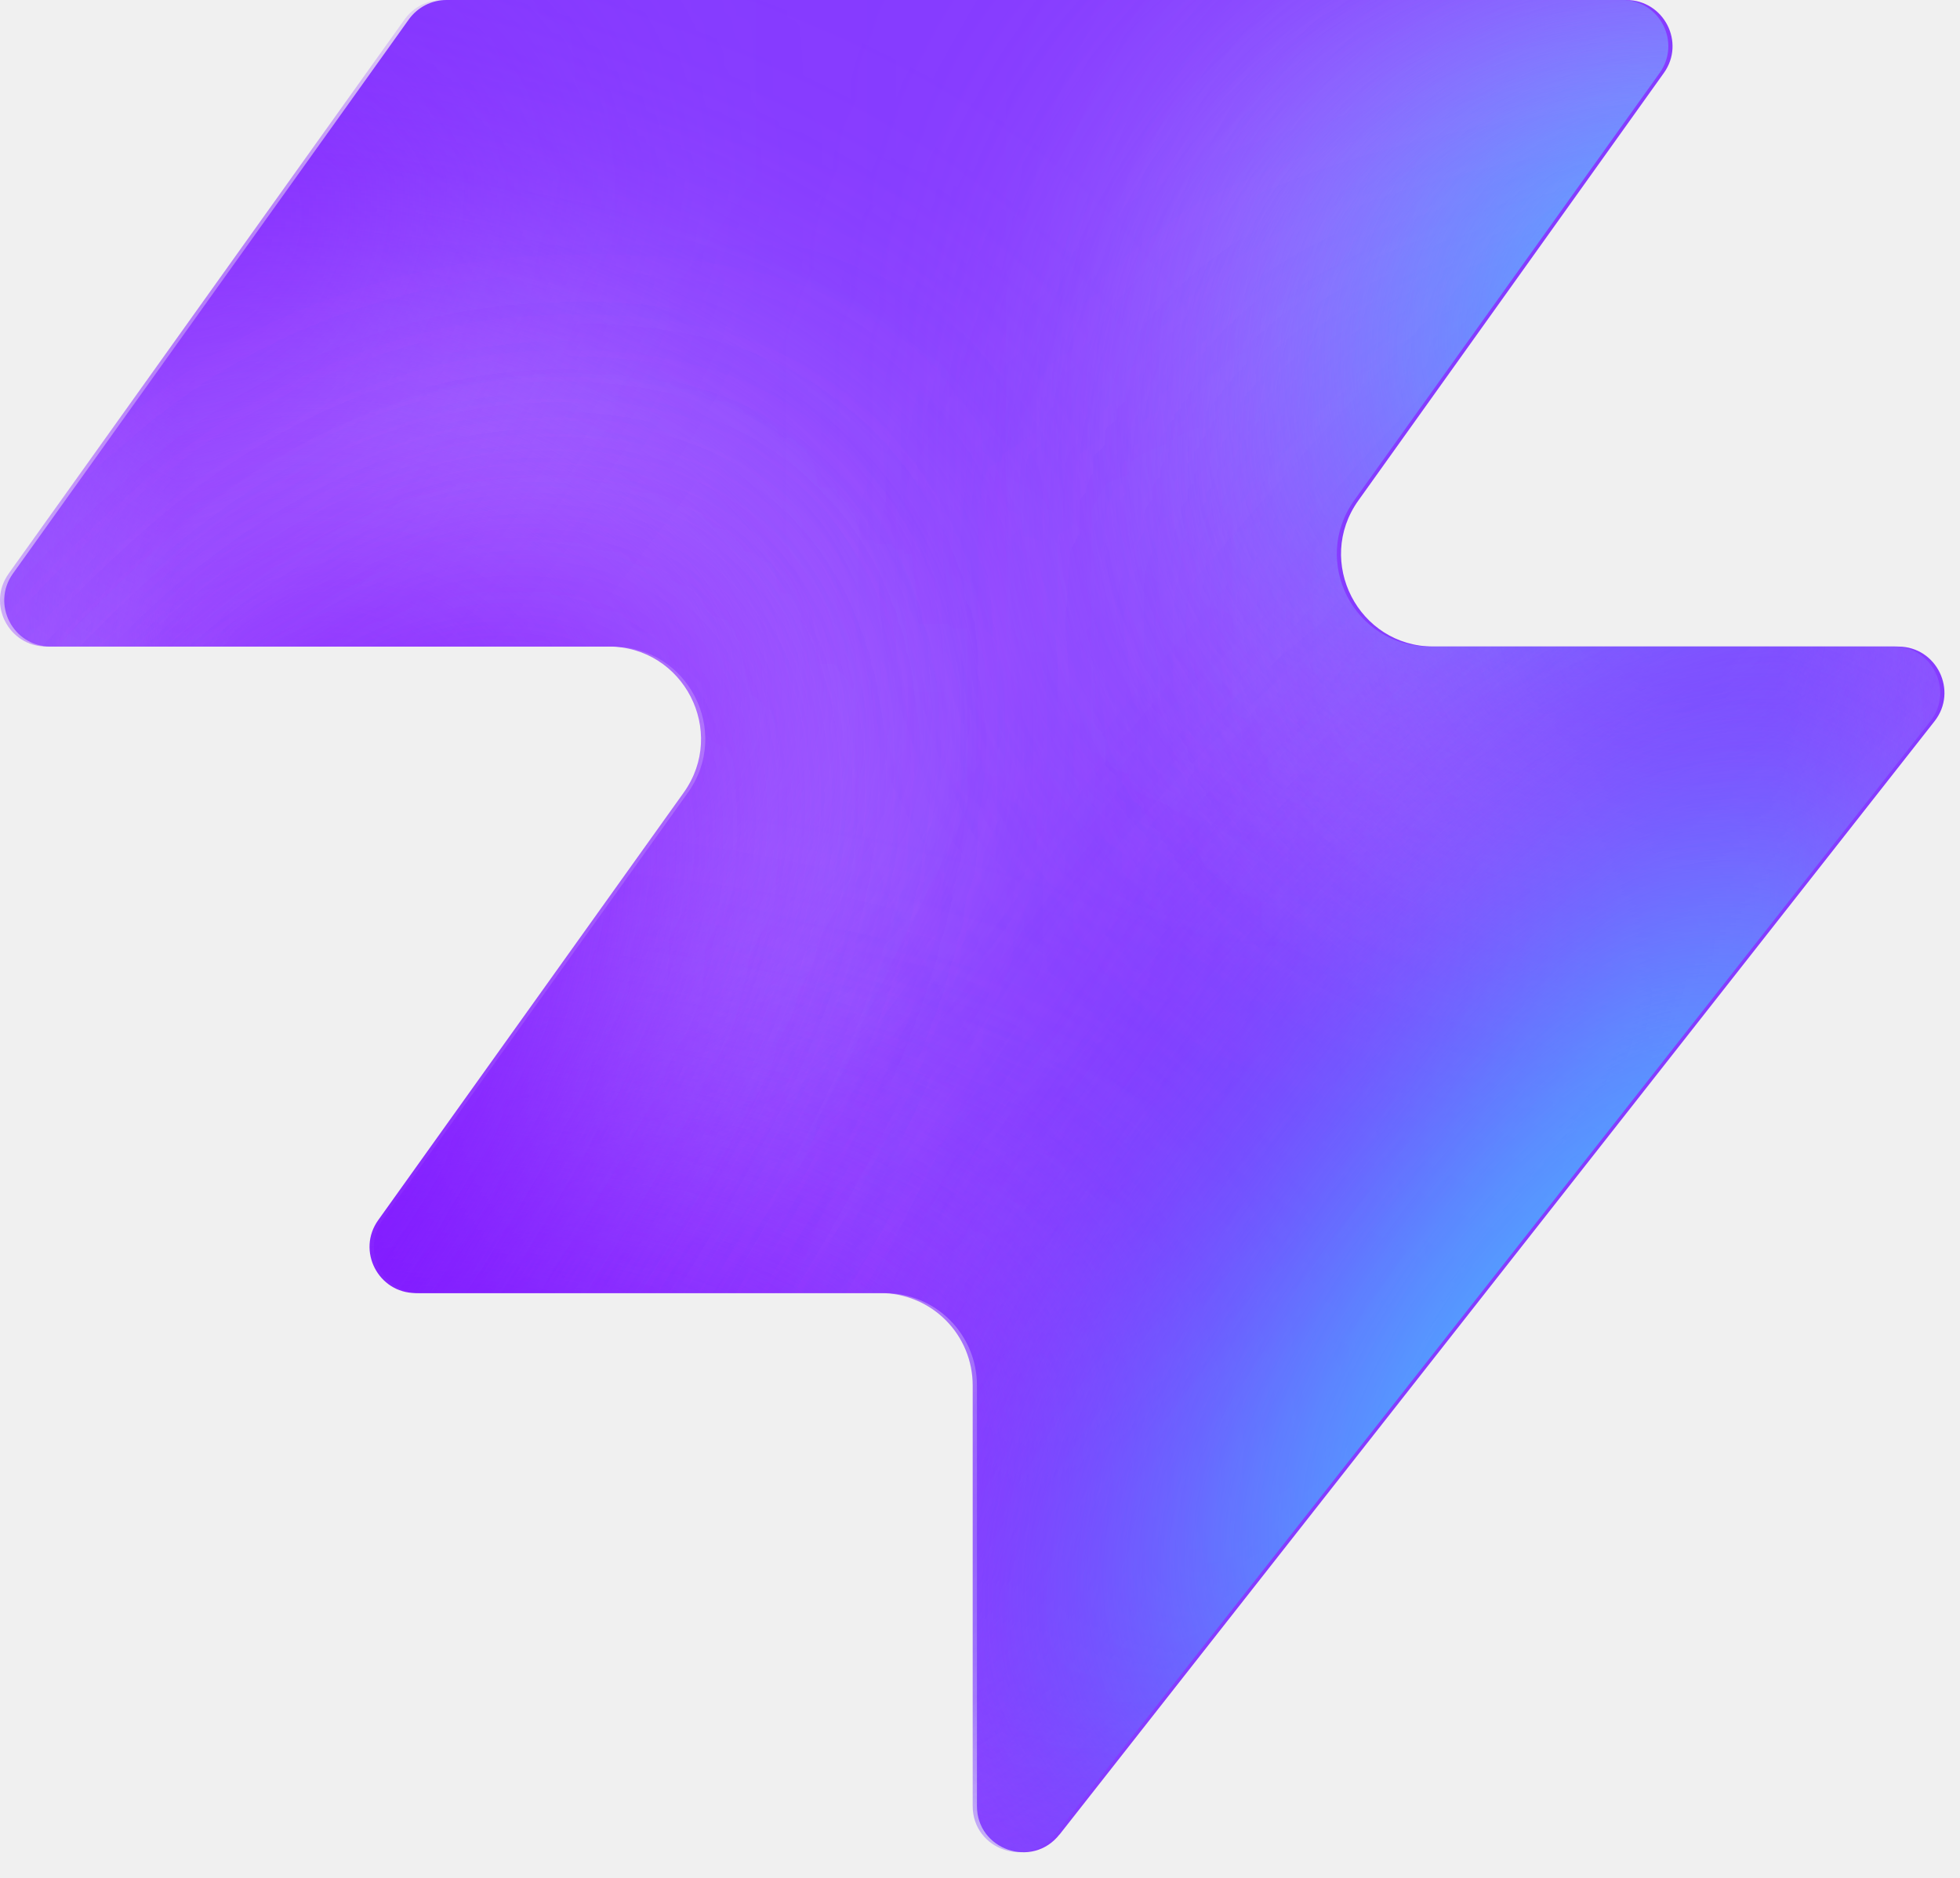
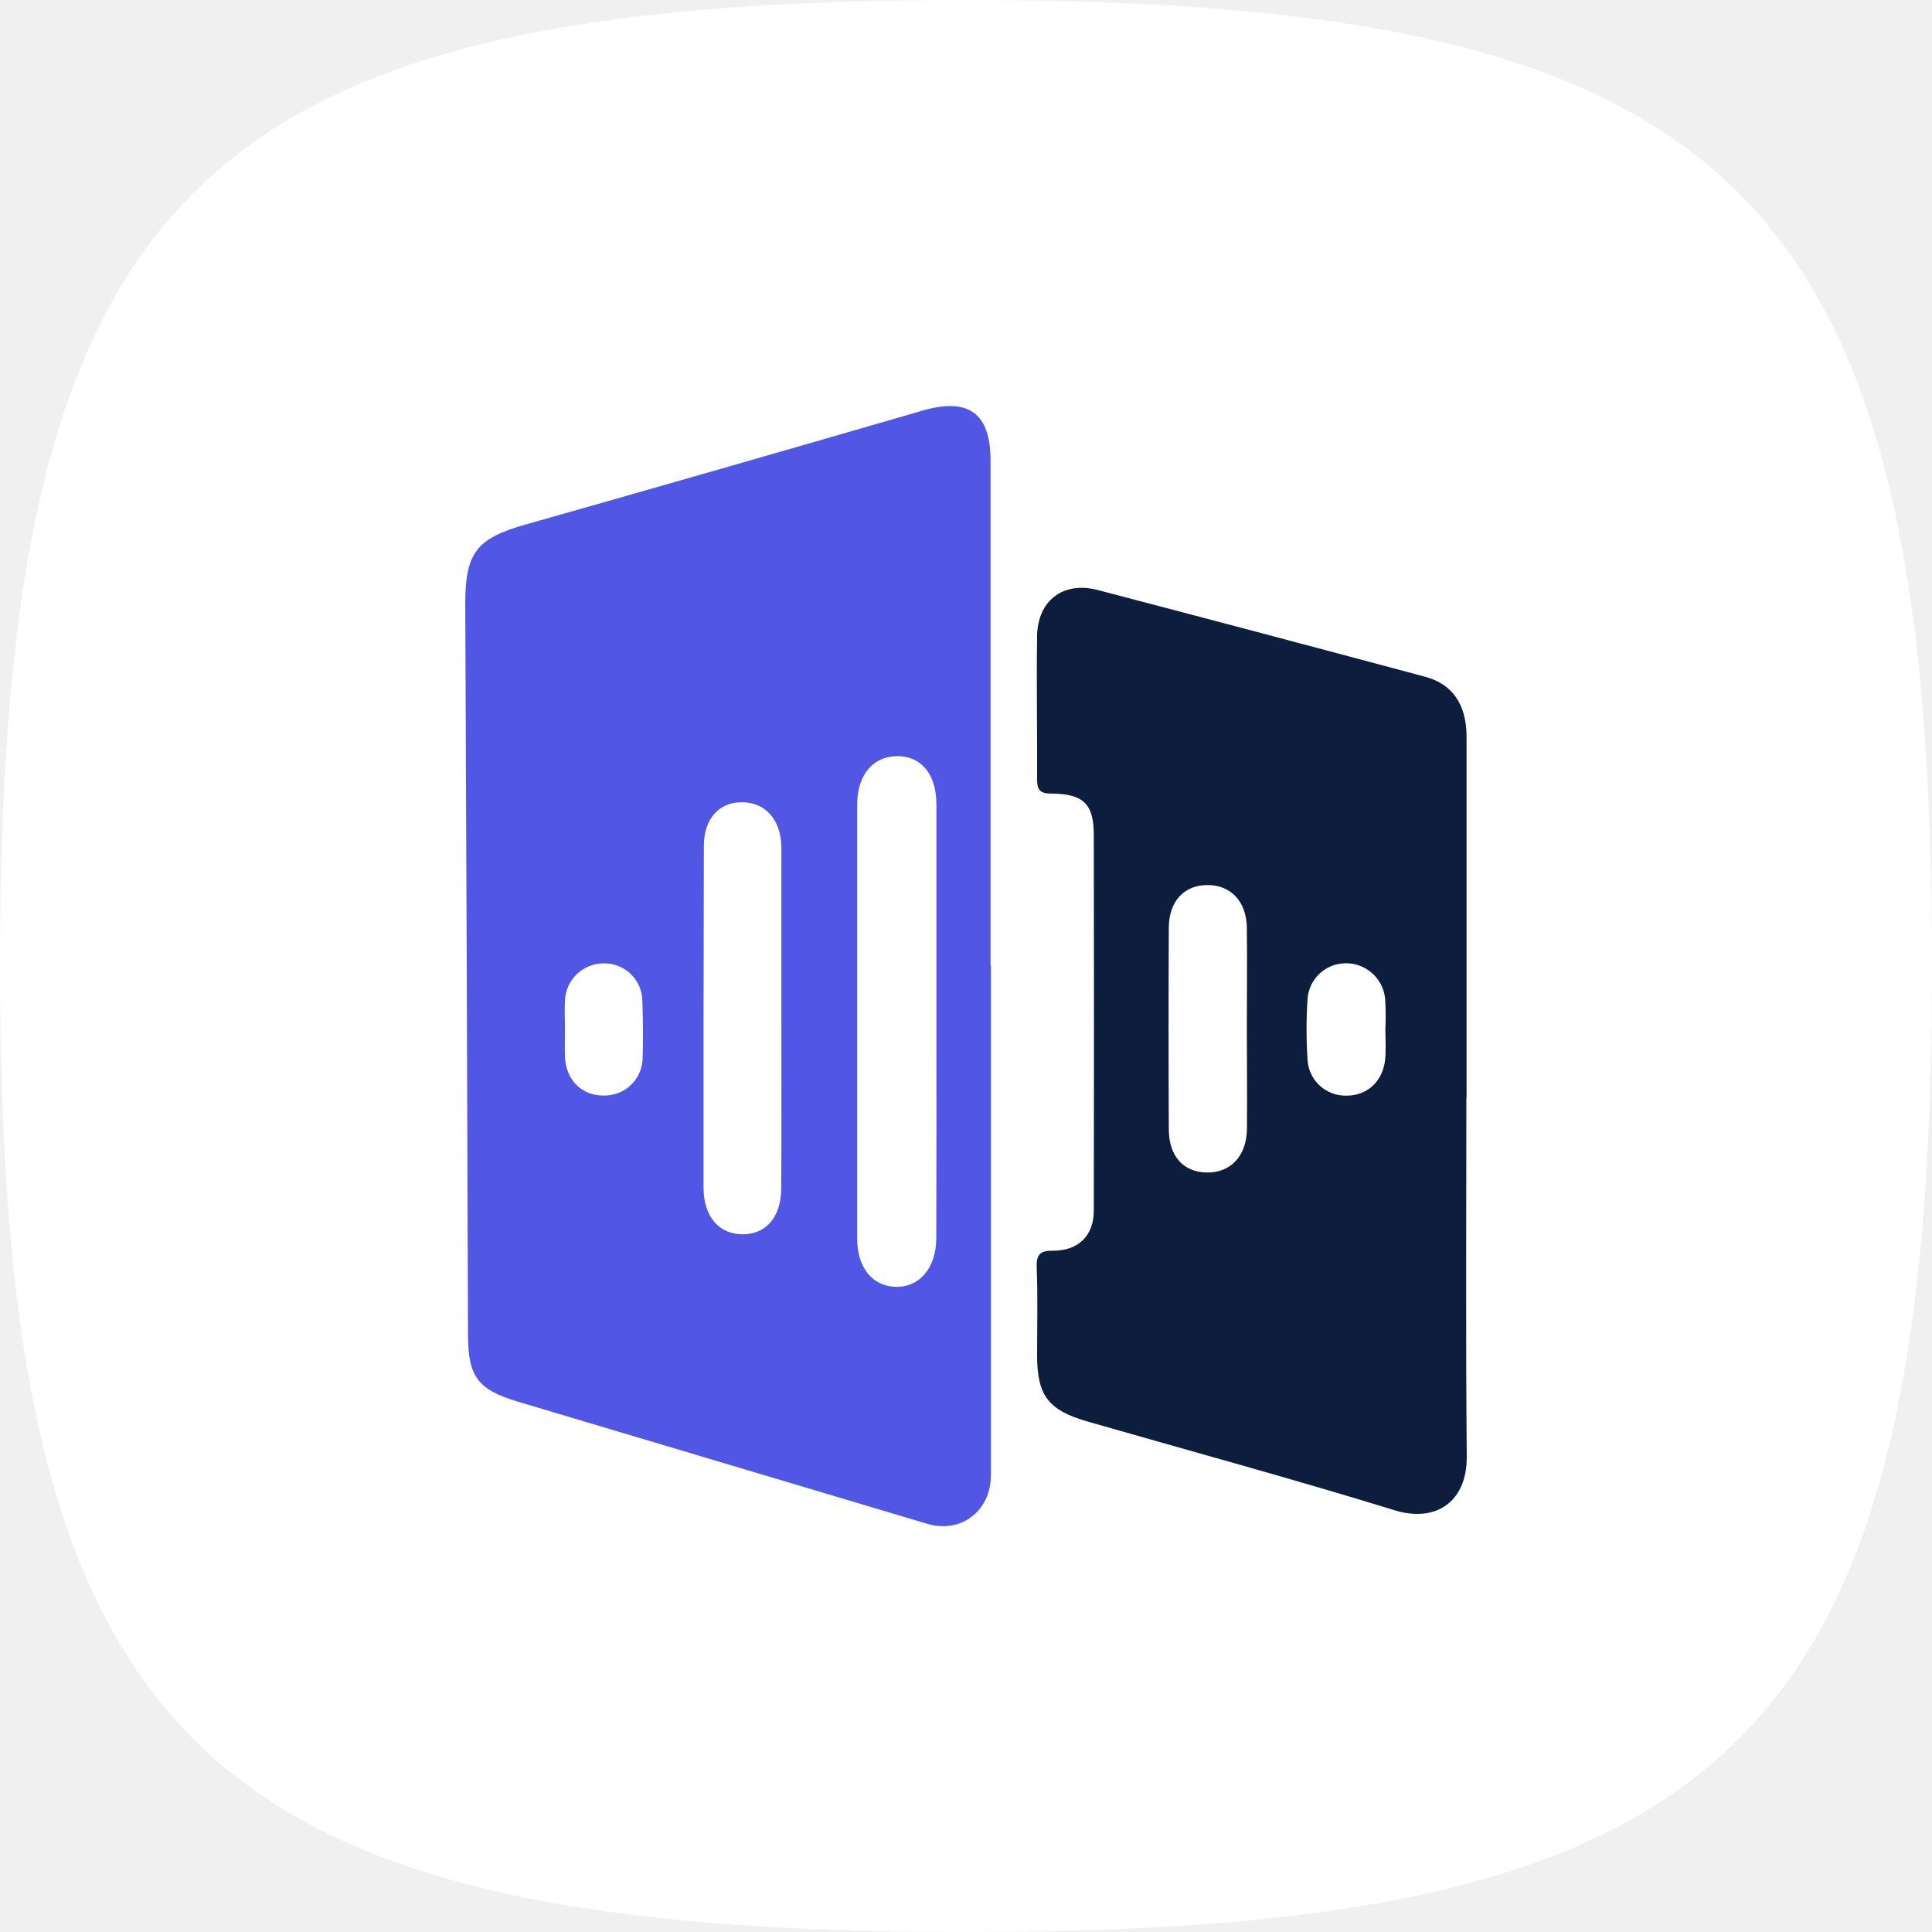
- <svg xmlns="http://www.w3.org/2000/svg" width="48" height="46" fill="none" viewBox="0 0 48 46">
-   <path fill="#863bff" d="M25.946 44.938c-.664.845-2.021.375-2.021-.698V33.937a2.26 2.26 0 0 0-2.262-2.262H10.287c-.92 0-1.456-1.04-.92-1.788l7.48-10.471c1.07-1.497 0-3.578-1.842-3.578H1.237c-.92 0-1.456-1.04-.92-1.788L10.013.474c.214-.297.556-.474.92-.474h28.894c.92 0 1.456 1.04.92 1.788l-7.48 10.471c-1.07 1.498 0 3.579 1.842 3.579h11.377c.943 0 1.473 1.088.89 1.83L25.947 44.94z" style="fill:#863bff;fill:color(display-p3 .525 .23 1);fill-opacity:1" />
-   <mask id="a" width="48" height="46" x="0" y="0" maskUnits="userSpaceOnUse" style="mask-type:alpha">
-     <path fill="#000" d="M25.842 44.938c-.664.844-2.021.375-2.021-.698V33.937a2.26 2.26 0 0 0-2.262-2.262H10.183c-.92 0-1.456-1.04-.92-1.788l7.48-10.471c1.07-1.498 0-3.579-1.842-3.579H1.133c-.92 0-1.456-1.04-.92-1.787L9.91.473c.214-.297.556-.474.92-.474h28.894c.92 0 1.456 1.04.92 1.788l-7.48 10.471c-1.07 1.498 0 3.578 1.842 3.578h11.377c.943 0 1.473 1.088.89 1.832L25.843 44.94z" style="fill:#000;fill-opacity:1" />
-   </mask>
-   <g mask="url(#a)">
-     <g filter="url(#b)">
-       <ellipse cx="5.508" cy="14.704" fill="#ede6ff" rx="5.508" ry="14.704" style="fill:#ede6ff;fill:color(display-p3 .927 .903 1);fill-opacity:1" transform="matrix(.00324 1 1 -.00324 -4.47 31.516)" />
-     </g>
-     <g filter="url(#c)">
-       <ellipse cx="10.399" cy="29.851" fill="#ede6ff" rx="10.399" ry="29.851" style="fill:#ede6ff;fill:color(display-p3 .927 .903 1);fill-opacity:1" transform="matrix(.00324 1 1 -.00324 -39.328 7.883)" />
-     </g>
-     <g filter="url(#d)">
-       <ellipse cx="5.508" cy="30.487" fill="#7e14ff" rx="5.508" ry="30.487" style="fill:#7e14ff;fill:color(display-p3 .492 .077 1);fill-opacity:1" transform="rotate(89.814 -25.913 -14.639)scale(1 -1)" />
-     </g>
-     <g filter="url(#e)">
-       <ellipse cx="5.508" cy="30.599" fill="#7e14ff" rx="5.508" ry="30.599" style="fill:#7e14ff;fill:color(display-p3 .492 .077 1);fill-opacity:1" transform="rotate(89.814 -32.644 -3.334)scale(1 -1)" />
-     </g>
-     <g filter="url(#f)">
-       <ellipse cx="5.508" cy="30.599" fill="#7e14ff" rx="5.508" ry="30.599" style="fill:#7e14ff;fill:color(display-p3 .492 .077 1);fill-opacity:1" transform="matrix(.00324 1 1 -.00324 -34.34 30.47)" />
-     </g>
-     <g filter="url(#g)">
-       <ellipse cx="14.072" cy="22.078" fill="#ede6ff" rx="14.072" ry="22.078" style="fill:#ede6ff;fill:color(display-p3 .927 .903 1);fill-opacity:1" transform="rotate(93.35 24.506 48.493)scale(-1 1)" />
-     </g>
-     <g filter="url(#h)">
-       <ellipse cx="3.47" cy="21.501" fill="#7e14ff" rx="3.47" ry="21.501" style="fill:#7e14ff;fill:color(display-p3 .492 .077 1);fill-opacity:1" transform="rotate(89.009 28.708 47.59)scale(-1 1)" />
-     </g>
-     <g filter="url(#i)">
-       <ellipse cx="3.47" cy="21.501" fill="#7e14ff" rx="3.47" ry="21.501" style="fill:#7e14ff;fill:color(display-p3 .492 .077 1);fill-opacity:1" transform="rotate(89.009 28.708 47.59)scale(-1 1)" />
-     </g>
-     <g filter="url(#j)">
-       <ellipse cx=".387" cy="8.972" fill="#7e14ff" rx="4.407" ry="29.108" style="fill:#7e14ff;fill:color(display-p3 .492 .077 1);fill-opacity:1" transform="rotate(39.51 .387 8.972)" />
-     </g>
-     <g filter="url(#k)">
-       <ellipse cx="47.523" cy="-6.092" fill="#7e14ff" rx="4.407" ry="29.108" style="fill:#7e14ff;fill:color(display-p3 .492 .077 1);fill-opacity:1" transform="rotate(37.892 47.523 -6.092)" />
-     </g>
-     <g filter="url(#l)">
-       <ellipse cx="41.412" cy="6.333" fill="#47bfff" rx="5.971" ry="9.665" style="fill:#47bfff;fill:color(display-p3 .28 .748 1);fill-opacity:1" transform="rotate(37.892 41.412 6.333)" />
-     </g>
-     <g filter="url(#m)">
-       <ellipse cx="-1.879" cy="38.332" fill="#7e14ff" rx="4.407" ry="29.108" style="fill:#7e14ff;fill:color(display-p3 .492 .077 1);fill-opacity:1" transform="rotate(37.892 -1.88 38.332)" />
-     </g>
-     <g filter="url(#n)">
-       <ellipse cx="-1.879" cy="38.332" fill="#7e14ff" rx="4.407" ry="29.108" style="fill:#7e14ff;fill:color(display-p3 .492 .077 1);fill-opacity:1" transform="rotate(37.892 -1.88 38.332)" />
-     </g>
-     <g filter="url(#o)">
-       <ellipse cx="35.651" cy="29.907" fill="#7e14ff" rx="4.407" ry="29.108" style="fill:#7e14ff;fill:color(display-p3 .492 .077 1);fill-opacity:1" transform="rotate(37.892 35.651 29.907)" />
-     </g>
-     <g filter="url(#p)">
-       <ellipse cx="38.418" cy="32.4" fill="#47bfff" rx="5.971" ry="15.297" style="fill:#47bfff;fill:color(display-p3 .28 .748 1);fill-opacity:1" transform="rotate(37.892 38.418 32.4)" />
-     </g>
+ <svg xmlns="http://www.w3.org/2000/svg" id="图层_1" data-name="图层 1" viewBox="0 0 512 512" width="100%" height="100%">
+   <defs>
+     <style>
+       .cls-1 { fill: #5157e4; }
+       .cls-2 { fill: #0d1d3e; }
+       .bg-squircle { fill: #ffffff; }
+     </style>
+   </defs>
+   <path class="bg-squircle" d="M256,0 C51.2,0 0,51.2 0,256 C0,460.8 51.2,512 256,512 C460.8,512 512,460.8 512,256 C512,51.2 460.8,0 256,0 Z" />
+   <g transform="translate(123.3, 107.6) scale(1.3)">
+     <path class="cls-1" d="M122.83,117.63q0,52,0,103.91c0,7.31-6.14,12-13.07,9.88Q68.07,219,26.4,206.55c-8.11-2.42-10.14-5.07-10.17-13.46Q16,118.48,15.67,43.87c0-10.39,2.34-13.3,12.16-16.09Q68.45,16.26,109,4.48c9.24-2.66,13.74.57,13.75,10.1q0,51.53,0,103.05Zm-11.12,11.59h0c0-14.82,0-29.65,0-44.48,0-6-3-9.73-7.82-9.78-5-.06-8.31,3.72-8.32,9.81q0,44.27,0,88.54c0,5.92,3.1,9.7,7.87,9.83s8.24-3.85,8.25-9.86Q111.74,151.25,111.71,129.22Zm-31.6-.8h0V95.5c0-.72,0-1.43,0-2.14-.15-5.54-3.33-9.06-8.13-9-4.63,0-7.66,3.42-7.67,8.9q-.09,34.84-.06,69.69c0,5.87,3.19,9.54,8.08,9.48,4.71-.06,7.73-3.6,7.75-9.35C80.15,151.5,80.11,140,80.11,128.42ZM36,130.76h0c0,1.85-.07,3.7,0,5.54.21,4.68,3.43,7.87,7.83,7.84a7.75,7.75,0,0,0,8-7.75c.12-3.83.08-7.68-.06-11.51a7.72,7.72,0,0,0-8-7.67A7.86,7.86,0,0,0,36,124.79C35.87,126.77,36,128.77,36,130.76Z" transform="translate(-15.67 -3.58)" />
+     <path class="cls-2" d="M219.75,144.58c0,24.37-.14,48.74.08,73.11.08,9.46-6.48,13.54-14.7,11-20.74-6.4-41.71-12.09-62.59-18.09-8-2.29-10.28-5.29-10.3-13.41,0-6,.16-12-.08-18-.1-2.64.71-3.45,3.26-3.42,5.18.05,8.37-3,8.38-8.19q.07-38.26,0-76.53c0-6.39-2.12-8.42-8.73-8.47-2.41,0-2.84-.93-2.83-3,.05-9.69-.14-19.38,0-29.07.09-7.29,5.35-11.27,12.37-9.42q33.38,8.74,66.7,17.67c5.65,1.51,8.47,5.69,8.48,12.27q0,36.78,0,73.54ZM175,130.45h0c0-6.84.08-13.68,0-20.53-.08-5.34-3.26-8.68-8-8.69s-7.89,3.26-7.91,8.68q-.1,20.52,0,41.05c0,5.52,2.94,8.76,7.67,8.87,4.88.12,8.18-3.32,8.26-8.85C175.08,144.14,175,137.29,175,130.45Zm28.23.27h0a52.35,52.35,0,0,0-.05-6.39,8,8,0,0,0-8.19-7.15,7.82,7.82,0,0,0-7.62,7.29,96,96,0,0,0,0,12.35,7.74,7.74,0,0,0,8,7.34c4.24,0,7.42-3,7.83-7.48C203.39,134.71,203.24,132.71,203.24,130.72Z" transform="translate(-15.67 -3.58)" />
  </g>
-   <defs>
-     <filter id="b" width="60.045" height="41.654" x="-19.77" y="16.149" color-interpolation-filters="sRGB" filterUnits="userSpaceOnUse">
-       <feFlood flood-opacity="0" result="BackgroundImageFix" />
-       <feBlend in="SourceGraphic" in2="BackgroundImageFix" result="shape" />
-       <feGaussianBlur result="effect1_foregroundBlur_2002_17158" stdDeviation="7.659" />
-     </filter>
-     <filter id="c" width="90.34" height="51.437" x="-54.613" y="-7.533" color-interpolation-filters="sRGB" filterUnits="userSpaceOnUse">
-       <feFlood flood-opacity="0" result="BackgroundImageFix" />
-       <feBlend in="SourceGraphic" in2="BackgroundImageFix" result="shape" />
-       <feGaussianBlur result="effect1_foregroundBlur_2002_17158" stdDeviation="7.659" />
-     </filter>
-     <filter id="d" width="79.355" height="29.4" x="-49.64" y="2.03" color-interpolation-filters="sRGB" filterUnits="userSpaceOnUse">
-       <feFlood flood-opacity="0" result="BackgroundImageFix" />
-       <feBlend in="SourceGraphic" in2="BackgroundImageFix" result="shape" />
-       <feGaussianBlur result="effect1_foregroundBlur_2002_17158" stdDeviation="4.596" />
-     </filter>
-     <filter id="e" width="79.579" height="29.4" x="-45.045" y="20.029" color-interpolation-filters="sRGB" filterUnits="userSpaceOnUse">
-       <feFlood flood-opacity="0" result="BackgroundImageFix" />
-       <feBlend in="SourceGraphic" in2="BackgroundImageFix" result="shape" />
-       <feGaussianBlur result="effect1_foregroundBlur_2002_17158" stdDeviation="4.596" />
-     </filter>
-     <filter id="f" width="79.579" height="29.4" x="-43.513" y="21.178" color-interpolation-filters="sRGB" filterUnits="userSpaceOnUse">
-       <feFlood flood-opacity="0" result="BackgroundImageFix" />
-       <feBlend in="SourceGraphic" in2="BackgroundImageFix" result="shape" />
-       <feGaussianBlur result="effect1_foregroundBlur_2002_17158" stdDeviation="4.596" />
-     </filter>
-     <filter id="g" width="74.749" height="58.852" x="15.756" y="-17.901" color-interpolation-filters="sRGB" filterUnits="userSpaceOnUse">
-       <feFlood flood-opacity="0" result="BackgroundImageFix" />
-       <feBlend in="SourceGraphic" in2="BackgroundImageFix" result="shape" />
-       <feGaussianBlur result="effect1_foregroundBlur_2002_17158" stdDeviation="7.659" />
-     </filter>
-     <filter id="h" width="61.377" height="25.362" x="23.548" y="2.284" color-interpolation-filters="sRGB" filterUnits="userSpaceOnUse">
-       <feFlood flood-opacity="0" result="BackgroundImageFix" />
-       <feBlend in="SourceGraphic" in2="BackgroundImageFix" result="shape" />
-       <feGaussianBlur result="effect1_foregroundBlur_2002_17158" stdDeviation="4.596" />
-     </filter>
-     <filter id="i" width="61.377" height="25.362" x="23.548" y="2.284" color-interpolation-filters="sRGB" filterUnits="userSpaceOnUse">
-       <feFlood flood-opacity="0" result="BackgroundImageFix" />
-       <feBlend in="SourceGraphic" in2="BackgroundImageFix" result="shape" />
-       <feGaussianBlur result="effect1_foregroundBlur_2002_17158" stdDeviation="4.596" />
-     </filter>
-     <filter id="j" width="56.045" height="63.649" x="-27.636" y="-22.853" color-interpolation-filters="sRGB" filterUnits="userSpaceOnUse">
-       <feFlood flood-opacity="0" result="BackgroundImageFix" />
-       <feBlend in="SourceGraphic" in2="BackgroundImageFix" result="shape" />
-       <feGaussianBlur result="effect1_foregroundBlur_2002_17158" stdDeviation="4.596" />
-     </filter>
-     <filter id="k" width="54.814" height="64.646" x="20.116" y="-38.415" color-interpolation-filters="sRGB" filterUnits="userSpaceOnUse">
-       <feFlood flood-opacity="0" result="BackgroundImageFix" />
-       <feBlend in="SourceGraphic" in2="BackgroundImageFix" result="shape" />
-       <feGaussianBlur result="effect1_foregroundBlur_2002_17158" stdDeviation="4.596" />
-     </filter>
-     <filter id="l" width="33.541" height="35.313" x="24.641" y="-11.323" color-interpolation-filters="sRGB" filterUnits="userSpaceOnUse">
-       <feFlood flood-opacity="0" result="BackgroundImageFix" />
-       <feBlend in="SourceGraphic" in2="BackgroundImageFix" result="shape" />
-       <feGaussianBlur result="effect1_foregroundBlur_2002_17158" stdDeviation="4.596" />
-     </filter>
-     <filter id="m" width="54.814" height="64.646" x="-29.286" y="6.009" color-interpolation-filters="sRGB" filterUnits="userSpaceOnUse">
-       <feFlood flood-opacity="0" result="BackgroundImageFix" />
-       <feBlend in="SourceGraphic" in2="BackgroundImageFix" result="shape" />
-       <feGaussianBlur result="effect1_foregroundBlur_2002_17158" stdDeviation="4.596" />
-     </filter>
-     <filter id="n" width="54.814" height="64.646" x="-29.286" y="6.009" color-interpolation-filters="sRGB" filterUnits="userSpaceOnUse">
-       <feFlood flood-opacity="0" result="BackgroundImageFix" />
-       <feBlend in="SourceGraphic" in2="BackgroundImageFix" result="shape" />
-       <feGaussianBlur result="effect1_foregroundBlur_2002_17158" stdDeviation="4.596" />
-     </filter>
-     <filter id="o" width="54.814" height="64.646" x="8.244" y="-2.416" color-interpolation-filters="sRGB" filterUnits="userSpaceOnUse">
-       <feFlood flood-opacity="0" result="BackgroundImageFix" />
-       <feBlend in="SourceGraphic" in2="BackgroundImageFix" result="shape" />
-       <feGaussianBlur result="effect1_foregroundBlur_2002_17158" stdDeviation="4.596" />
-     </filter>
-     <filter id="p" width="39.409" height="43.623" x="18.713" y="10.588" color-interpolation-filters="sRGB" filterUnits="userSpaceOnUse">
-       <feFlood flood-opacity="0" result="BackgroundImageFix" />
-       <feBlend in="SourceGraphic" in2="BackgroundImageFix" result="shape" />
-       <feGaussianBlur result="effect1_foregroundBlur_2002_17158" stdDeviation="4.596" />
-     </filter>
-   </defs>
</svg>
